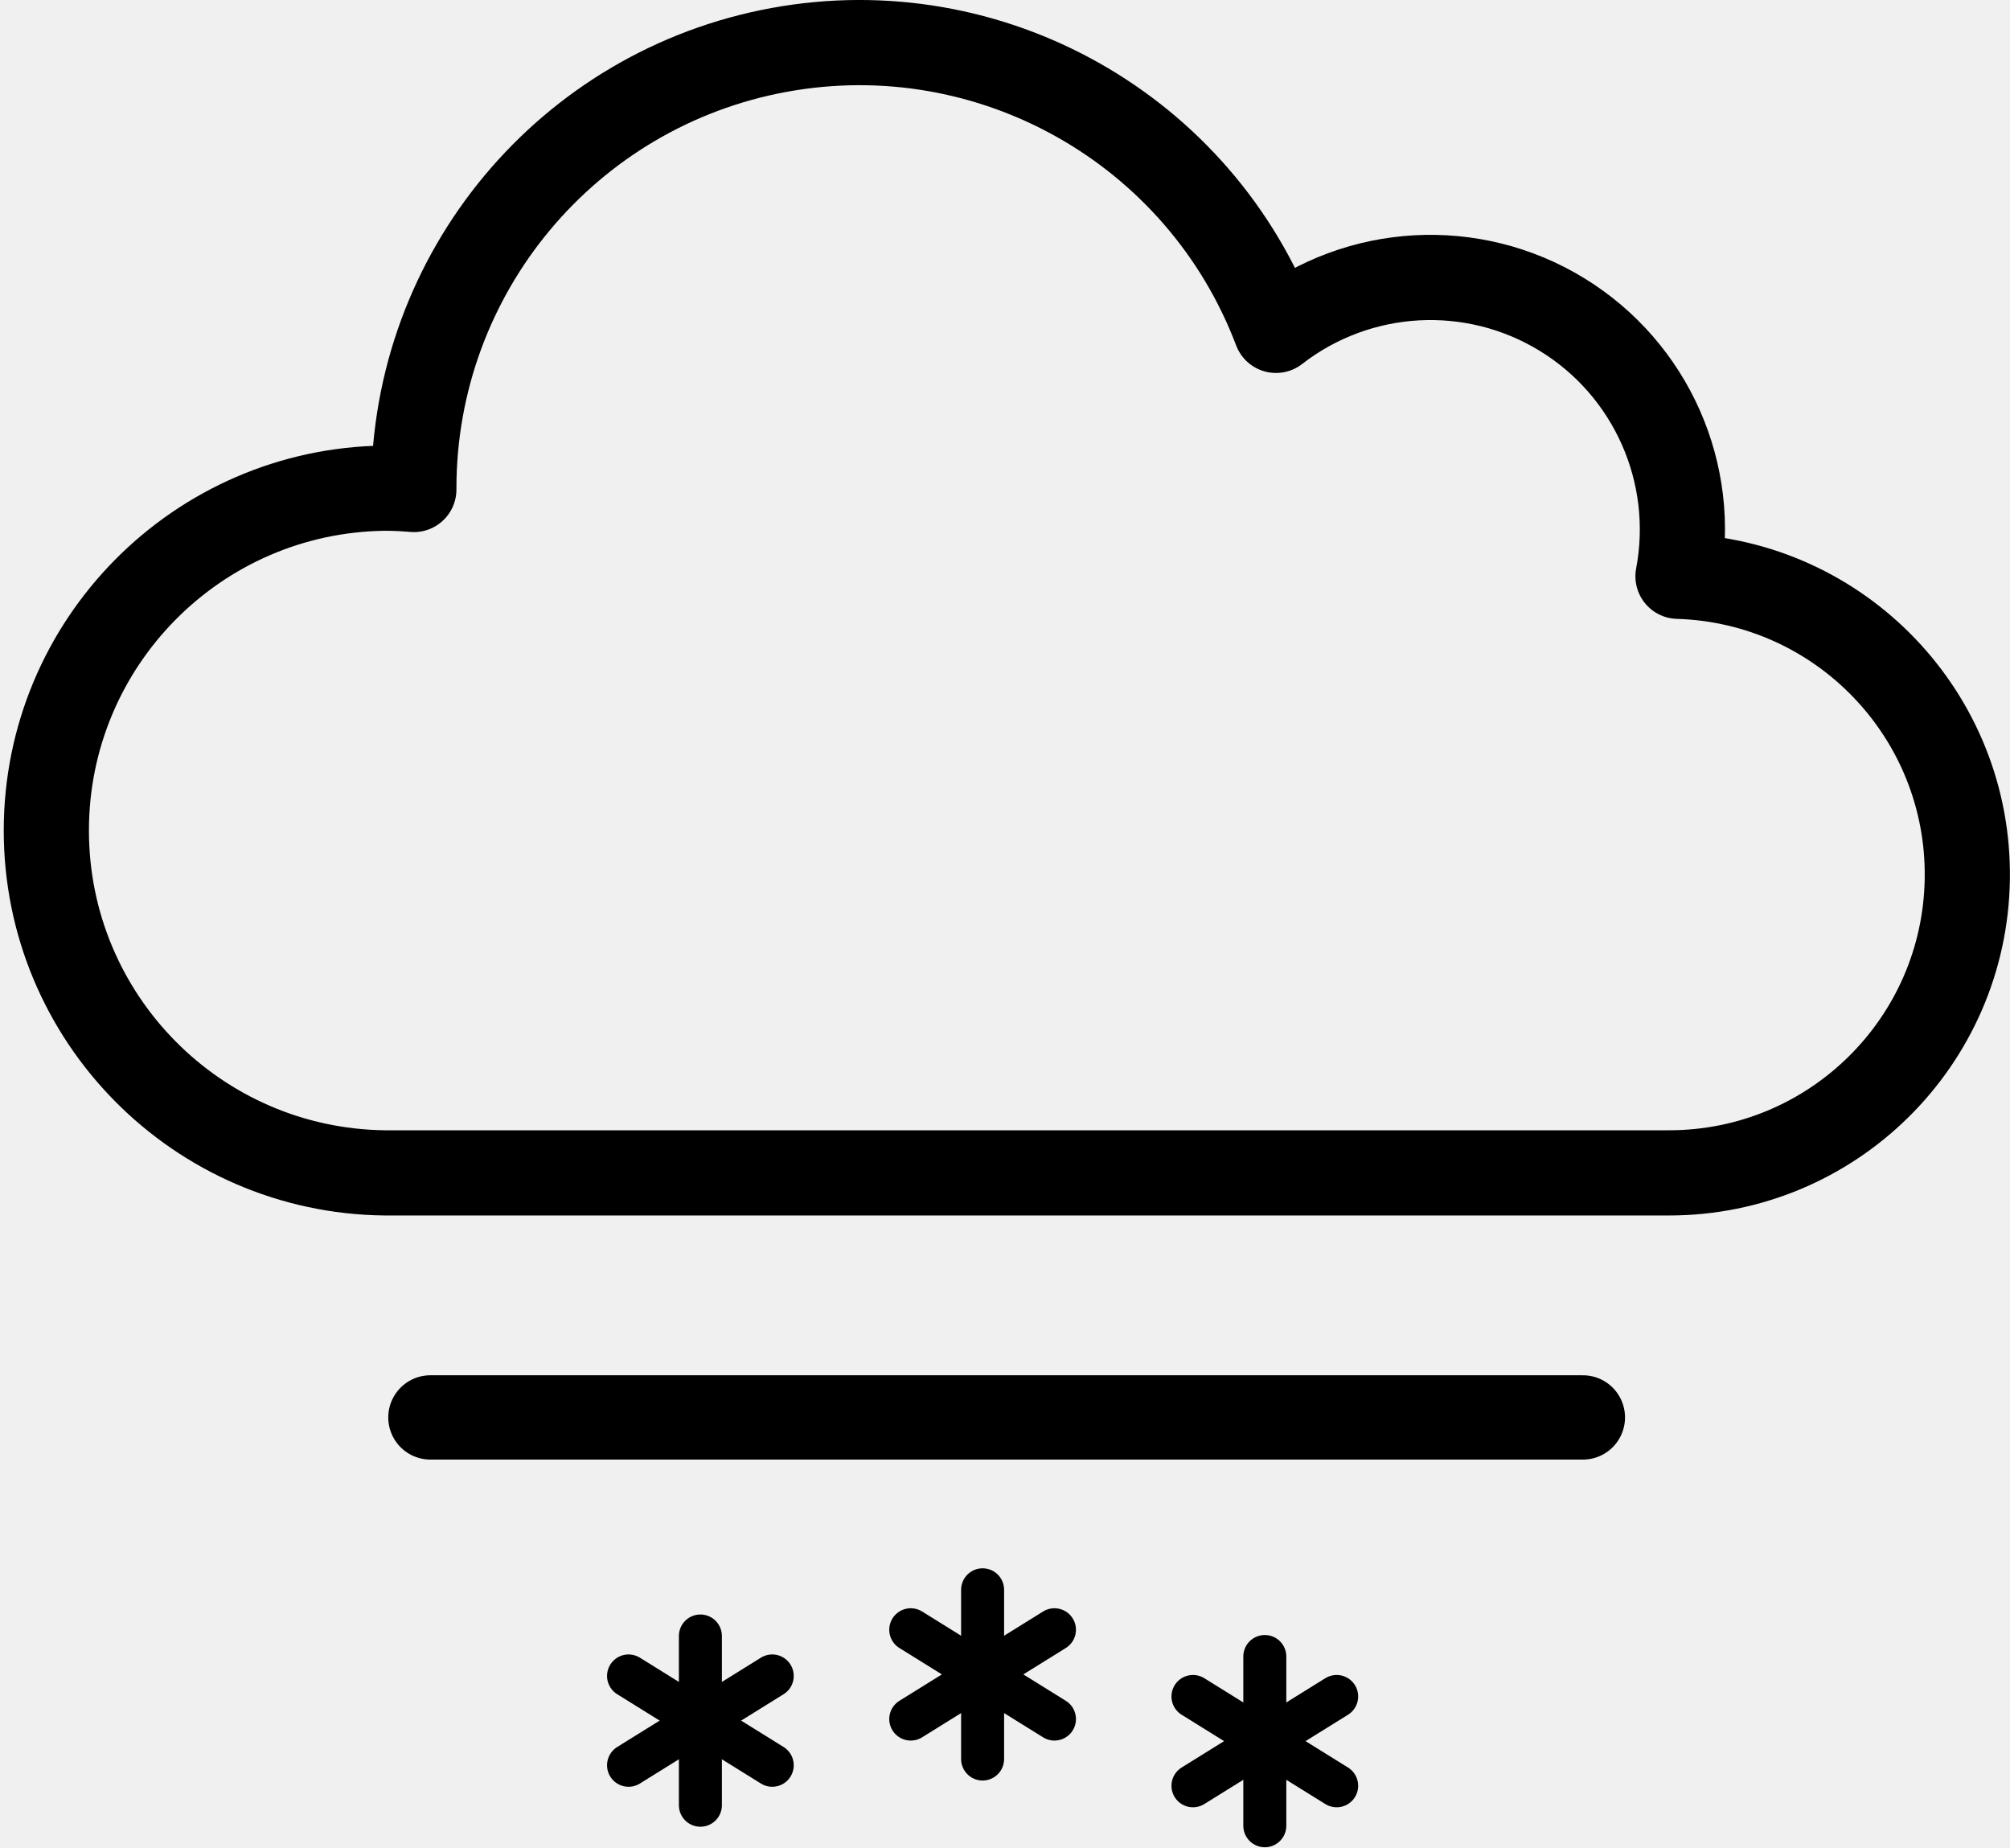
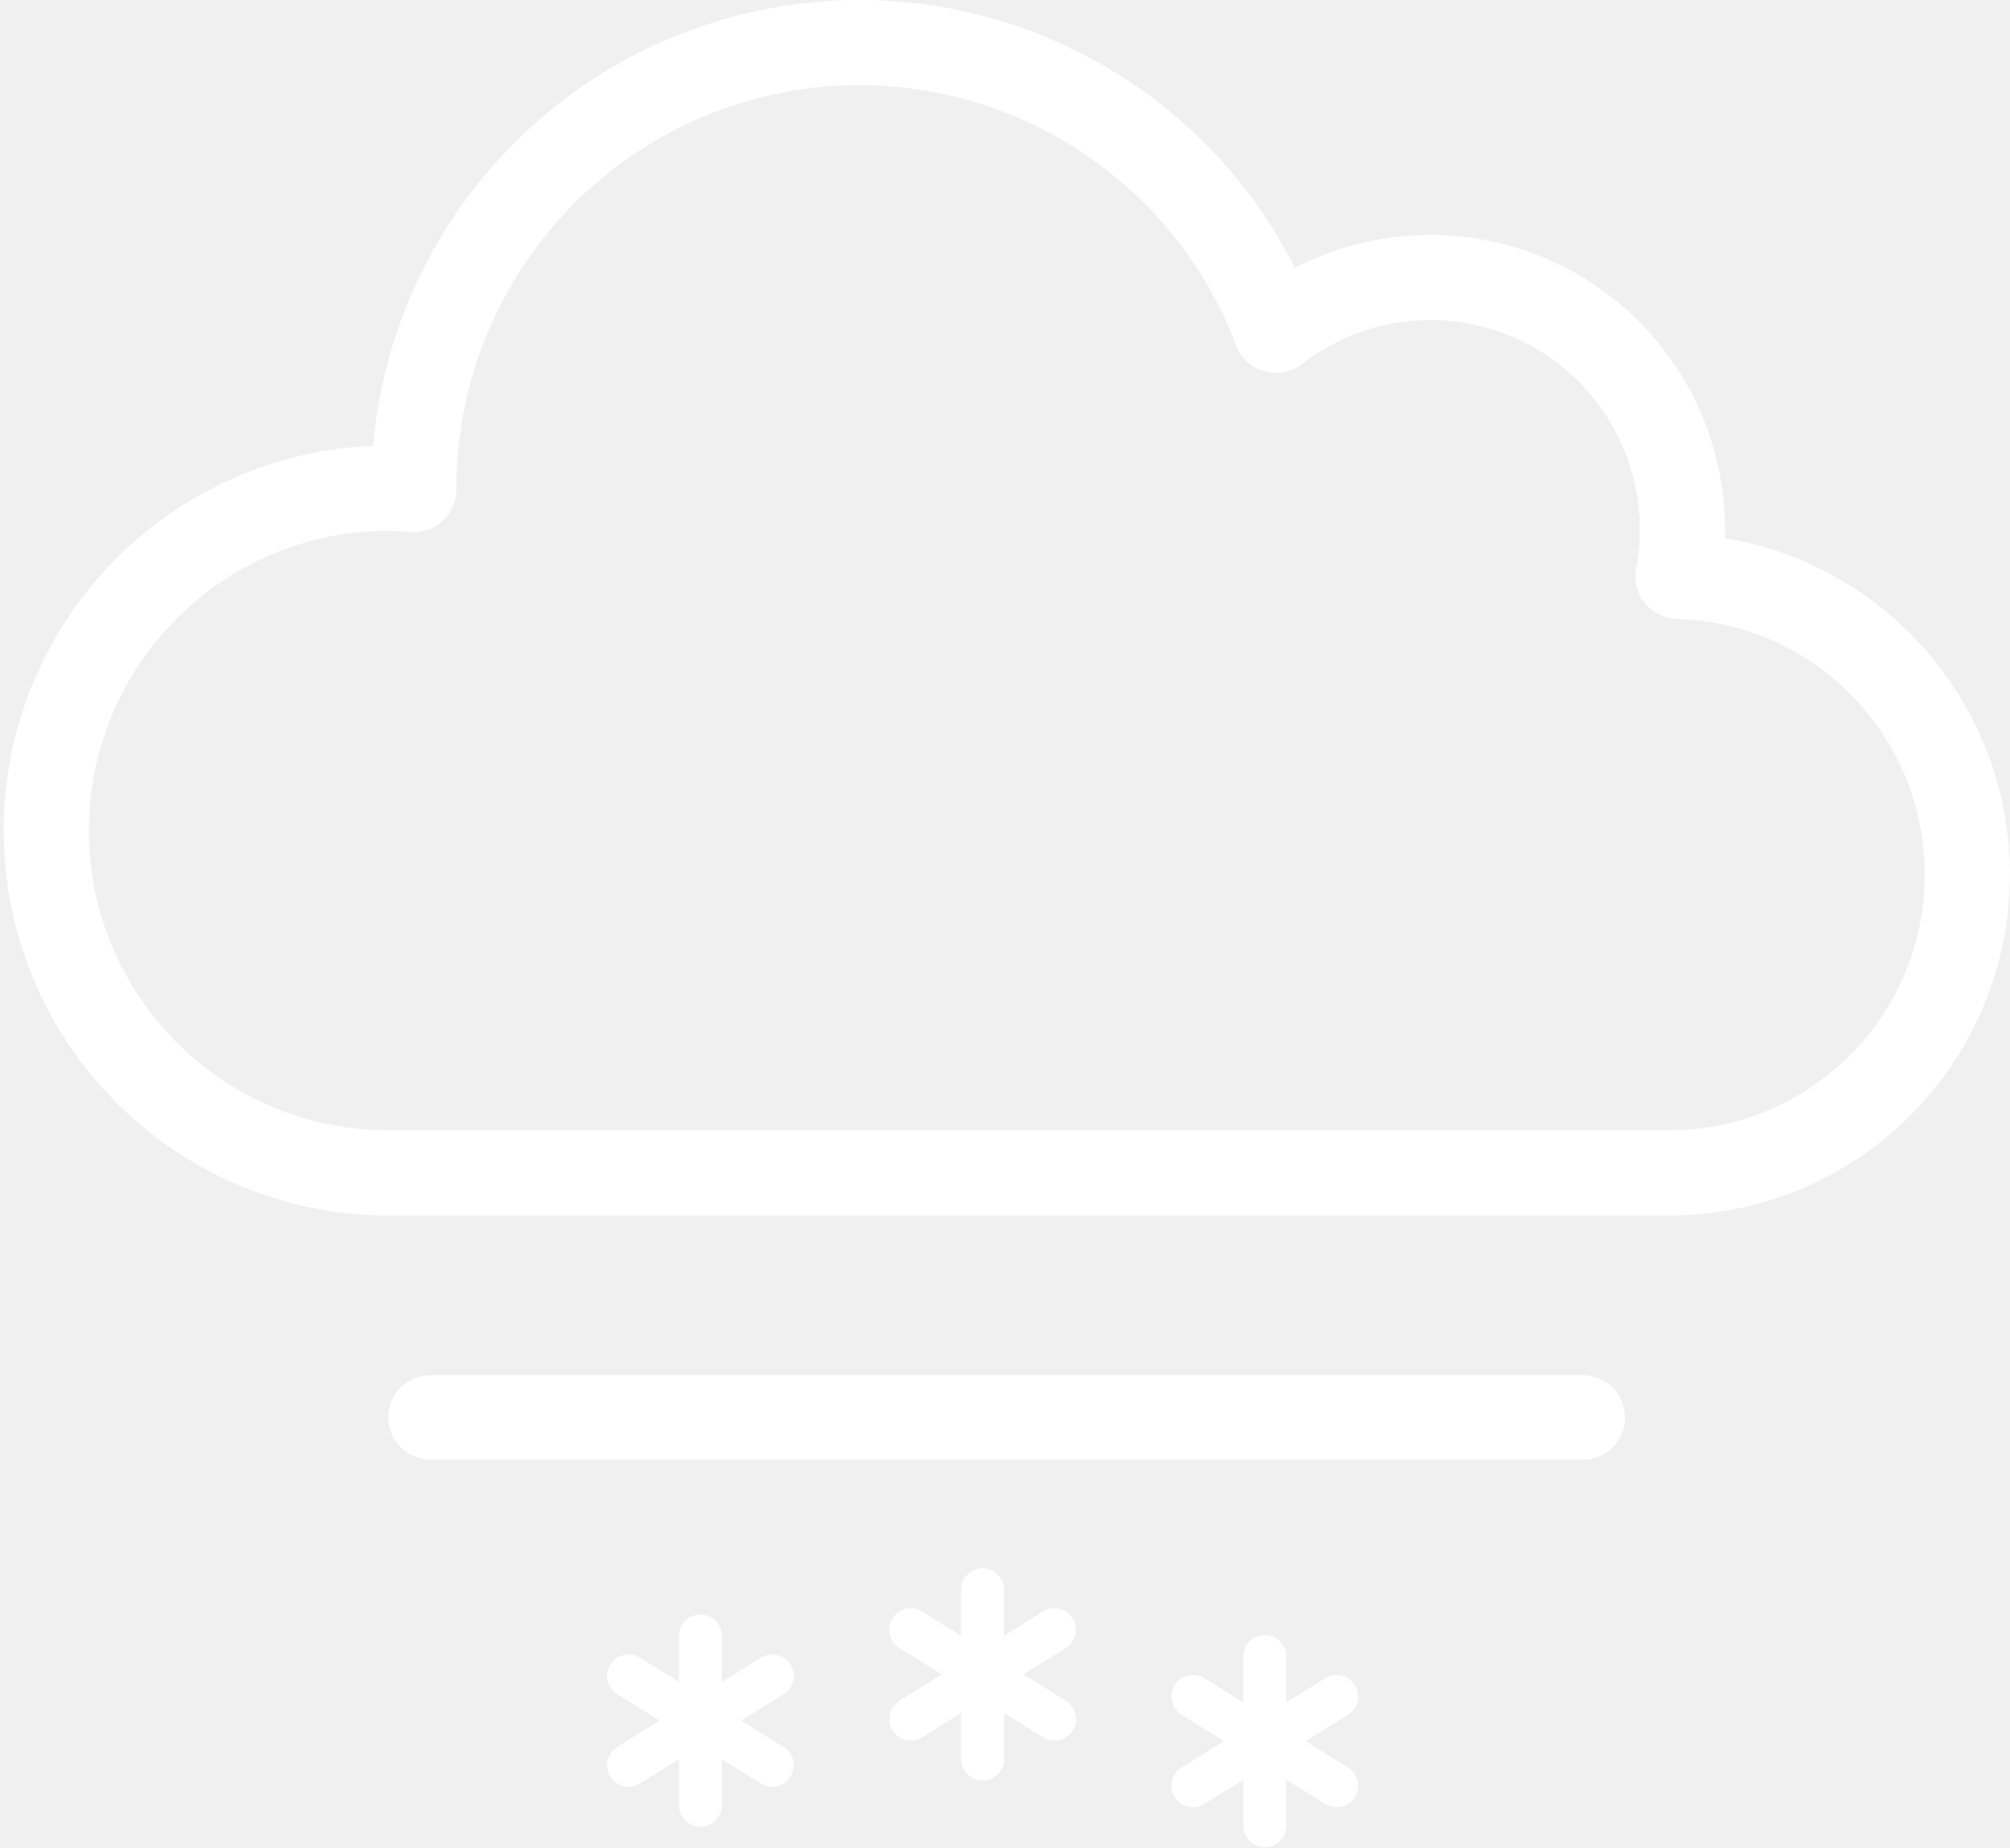
<svg xmlns="http://www.w3.org/2000/svg" viewBox="0 0 238.407 219.054">
  <g id="Group_64" data-name="Group 64" transform="translate(-1328.711 4256.12)">
-     <path id="Path_127" data-name="Path 127" d="M5610.845,198.764a29.884,29.884,0,0,0-47.684-29.162A52.845,52.845,0,0,0,5460.9,188.317c0,.052,0,.1,0,.156-1.135-.1-2.28-.156-3.439-.156a40.6,40.6,0,0,0,0,81.195h152.32a35.382,35.382,0,0,0,1.062-70.748Z" transform="translate(-4083.104 -4386.547)" fill="none" stroke="#000" stroke-linecap="round" stroke-linejoin="round" stroke-width="10.104" />
-     <line id="Line_192" data-name="Line 192" x2="136.692" transform="translate(1379.763 -4088.036)" fill="none" stroke="#000" stroke-linecap="round" stroke-width="10" />
+     <path id="Path_127" data-name="Path 127" d="M5610.845,198.764a29.884,29.884,0,0,0-47.684-29.162A52.845,52.845,0,0,0,5460.9,188.317c0,.052,0,.1,0,.156-1.135-.1-2.28-.156-3.439-.156a40.6,40.6,0,0,0,0,81.195h152.32a35.382,35.382,0,0,0,1.062-70.748Z" transform="translate(-4083.104 -4386.547)" fill="none" stroke="#fff" stroke-linecap="round" stroke-linejoin="round" stroke-width="10.104" />
+     <line id="Line_192" data-name="Line 192" x2="136.692" transform="translate(1379.763 -4088.036)" fill="none" stroke="#fff" stroke-linecap="round" stroke-width="10" />
    <g id="Group_41" data-name="Group 41" transform="translate(-15.737 -1350)">
      <g id="Group_38" data-name="Group 38" transform="translate(1419 -2712.117)">
-         <line id="Line_94" data-name="Line 94" y2="20.067" transform="translate(8.522 0)" fill="none" stroke="#000" stroke-linecap="round" stroke-linejoin="round" stroke-width="5.1" />
-         <line id="Line_95" data-name="Line 95" x2="17.044" y2="10.591" transform="translate(0 4.738)" fill="none" stroke="#000" stroke-linecap="round" stroke-linejoin="round" stroke-width="5.1" />
-         <line id="Line_96" data-name="Line 96" y1="10.591" x2="17.044" transform="translate(0 4.738)" fill="none" stroke="#000" stroke-linecap="round" stroke-linejoin="round" stroke-width="5.1" />
+         <line id="Line_94" data-name="Line 94" y2="20.067" transform="translate(8.522 0)" fill="none" stroke="#fff" stroke-linecap="round" stroke-linejoin="round" stroke-width="5.1" />
+         <line id="Line_95" data-name="Line 95" x2="17.044" y2="10.591" transform="translate(0 4.738)" fill="none" stroke="#fff" stroke-linecap="round" stroke-linejoin="round" stroke-width="5.1" />
+         <line id="Line_96" data-name="Line 96" y1="10.591" x2="17.044" transform="translate(0 4.738)" fill="none" stroke="#fff" stroke-linecap="round" stroke-linejoin="round" stroke-width="5.1" />
      </g>
      <g id="Group_39" data-name="Group 39" transform="translate(1452.473 -2717.595)">
-         <line id="Line_94-2" data-name="Line 94" y2="20.067" transform="translate(8.522)" fill="none" stroke="#000" stroke-linecap="round" stroke-linejoin="round" stroke-width="5.1" />
-         <line id="Line_95-2" data-name="Line 95" x2="17.044" y2="10.591" transform="translate(0 4.738)" fill="none" stroke="#000" stroke-linecap="round" stroke-linejoin="round" stroke-width="5.1" />
-         <line id="Line_96-2" data-name="Line 96" y1="10.591" x2="17.044" transform="translate(0 4.738)" fill="none" stroke="#000" stroke-linecap="round" stroke-linejoin="round" stroke-width="5.1" />
+         <line id="Line_94-2" data-name="Line 94" y2="20.067" transform="translate(8.522)" fill="none" stroke="#fff" stroke-linecap="round" stroke-linejoin="round" stroke-width="5.1" />
+         <line id="Line_95-2" data-name="Line 95" x2="17.044" y2="10.591" transform="translate(0 4.738)" fill="none" stroke="#fff" stroke-linecap="round" stroke-linejoin="round" stroke-width="5.1" />
+         <line id="Line_96-2" data-name="Line 96" y1="10.591" x2="17.044" transform="translate(0 4.738)" fill="none" stroke="#fff" stroke-linecap="round" stroke-linejoin="round" stroke-width="5.1" />
      </g>
      <g id="Group_40" data-name="Group 40" transform="translate(1485.946 -2709.683)">
-         <line id="Line_94-3" data-name="Line 94" y2="20.067" transform="translate(8.522)" fill="none" stroke="#000" stroke-linecap="round" stroke-linejoin="round" stroke-width="5.1" />
-         <line id="Line_95-3" data-name="Line 95" x2="17.044" y2="10.591" transform="translate(0 4.738)" fill="none" stroke="#000" stroke-linecap="round" stroke-linejoin="round" stroke-width="5.1" />
-         <line id="Line_96-3" data-name="Line 96" y1="10.591" x2="17.044" transform="translate(0 4.738)" fill="none" stroke="#000" stroke-linecap="round" stroke-linejoin="round" stroke-width="5.1" />
+         <line id="Line_94-3" data-name="Line 94" y2="20.067" transform="translate(8.522)" fill="none" stroke="#fff" stroke-linecap="round" stroke-linejoin="round" stroke-width="5.1" />
+         <line id="Line_95-3" data-name="Line 95" x2="17.044" y2="10.591" transform="translate(0 4.738)" fill="none" stroke="#fff" stroke-linecap="round" stroke-linejoin="round" stroke-width="5.1" />
+         <line id="Line_96-3" data-name="Line 96" y1="10.591" x2="17.044" transform="translate(0 4.738)" fill="none" stroke="#fff" stroke-linecap="round" stroke-linejoin="round" stroke-width="5.1" />
      </g>
    </g>
  </g>
</svg>
